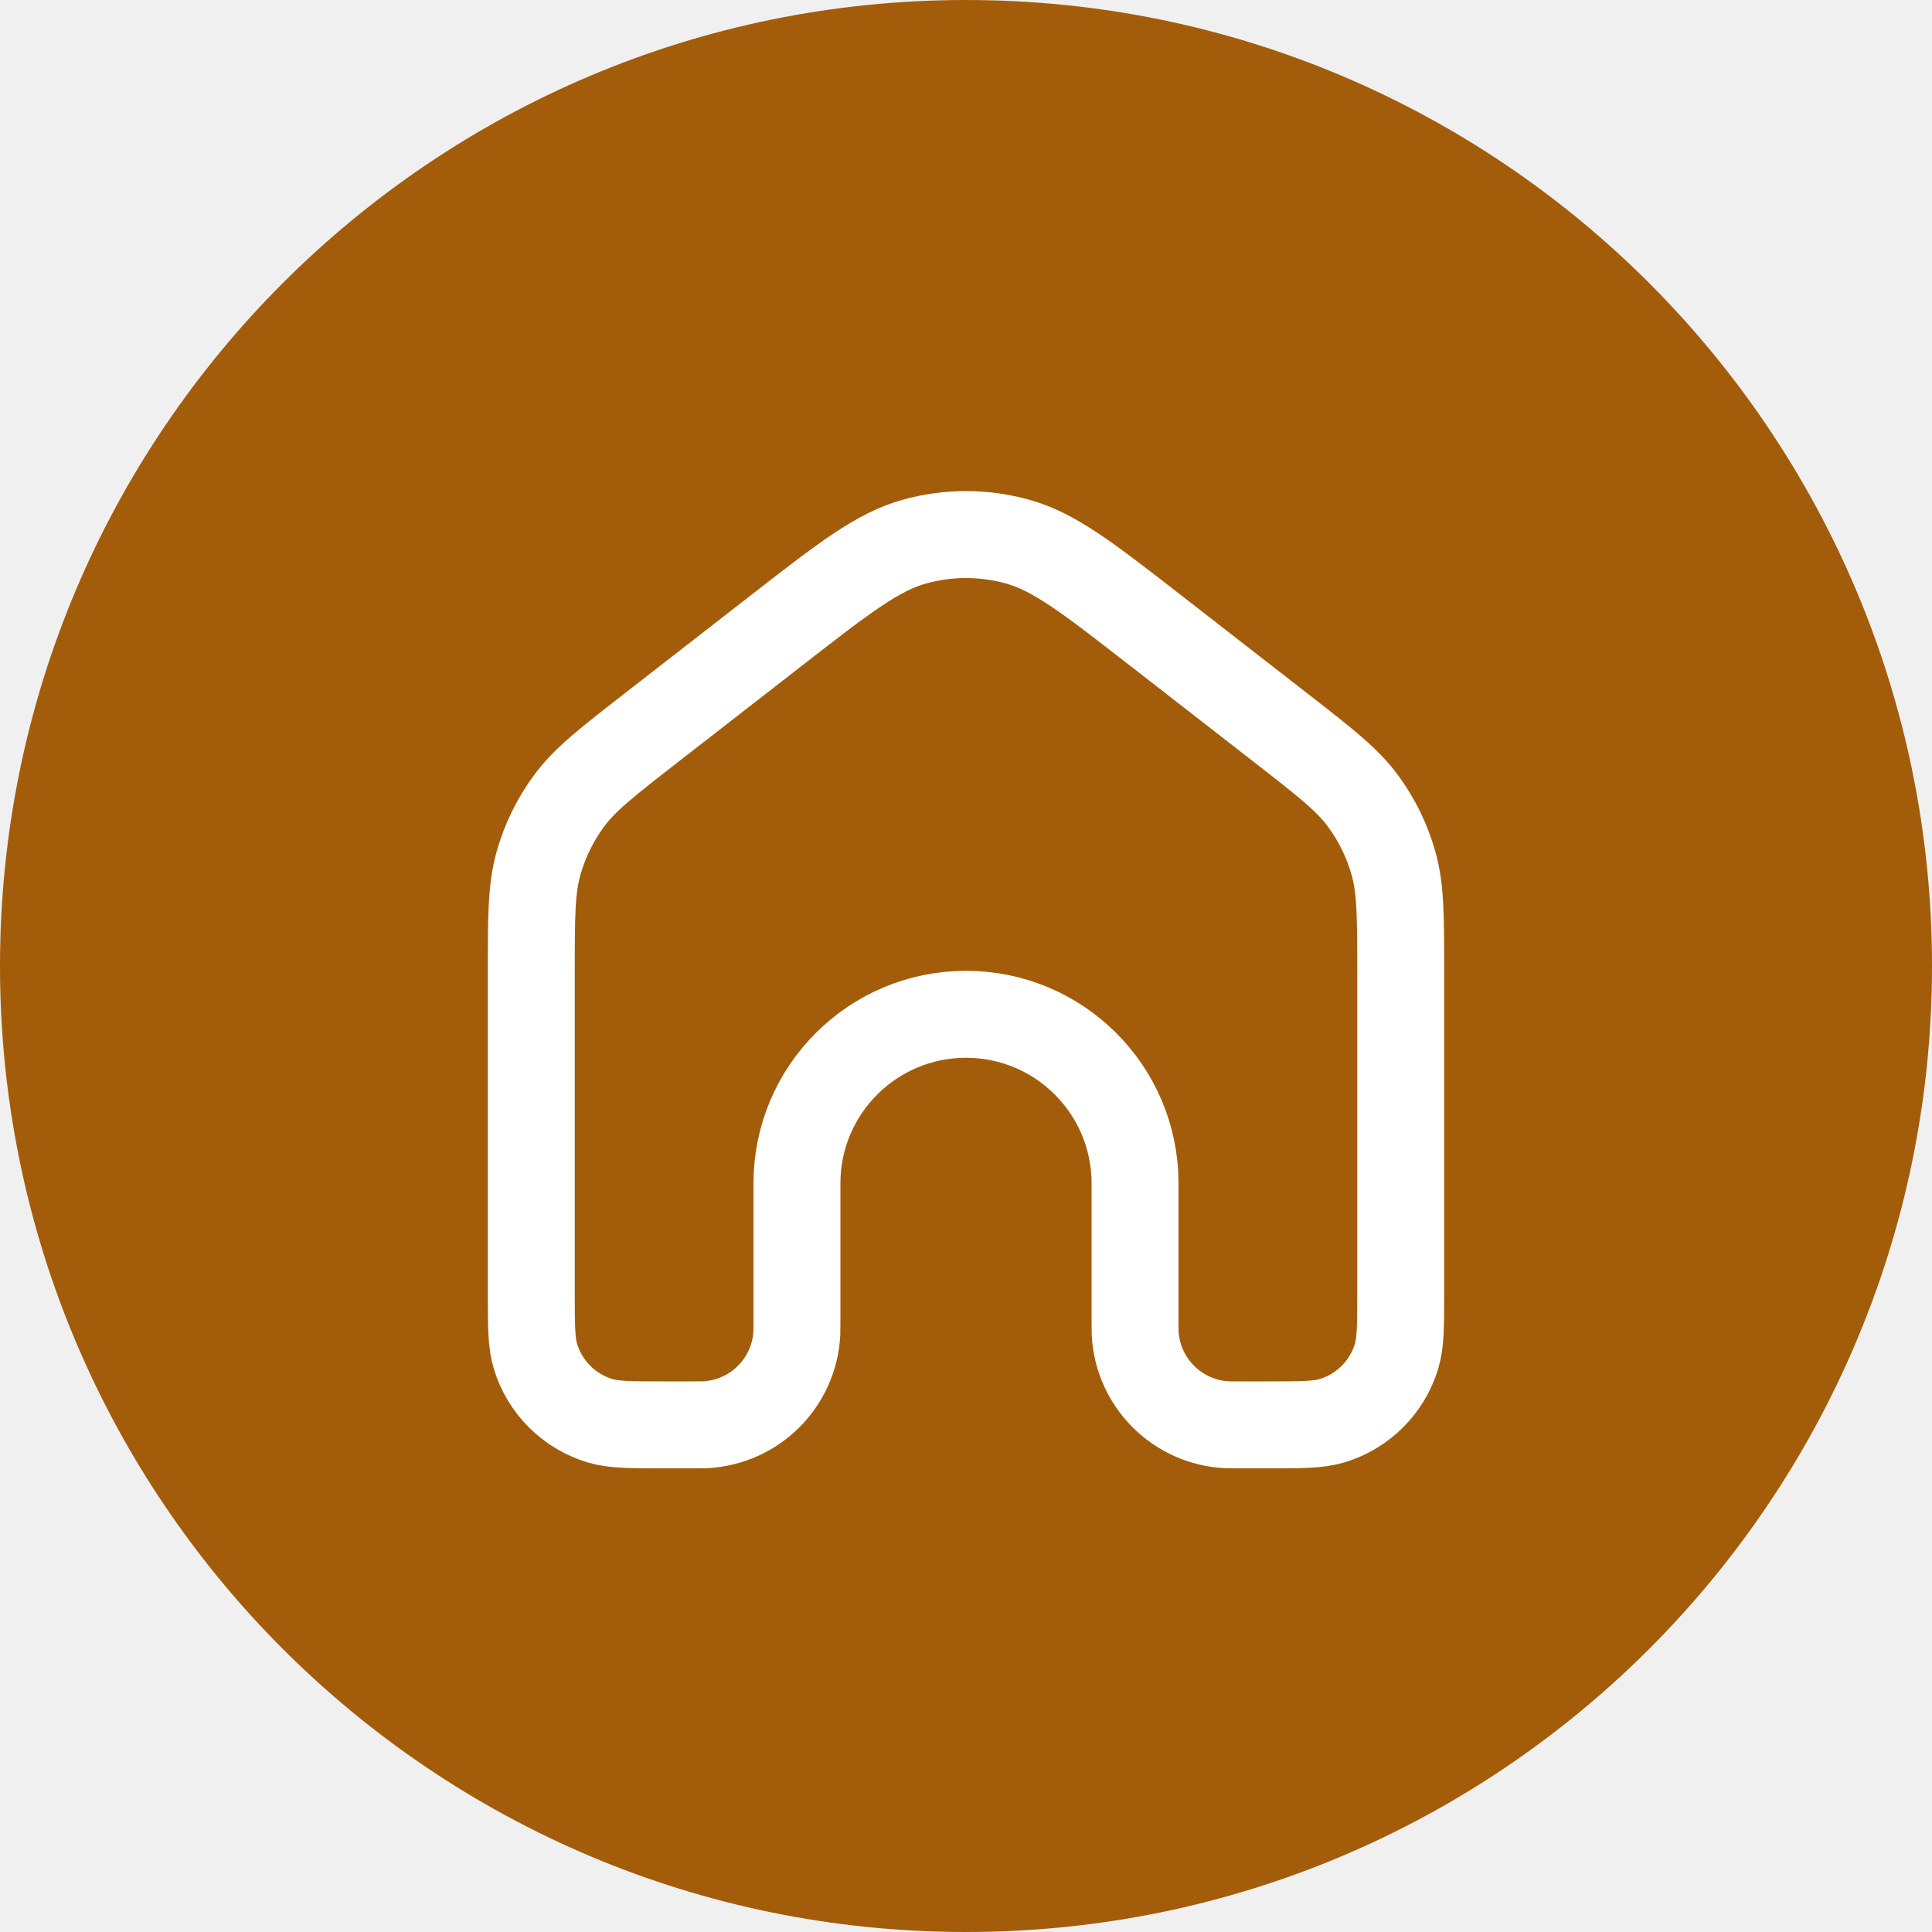
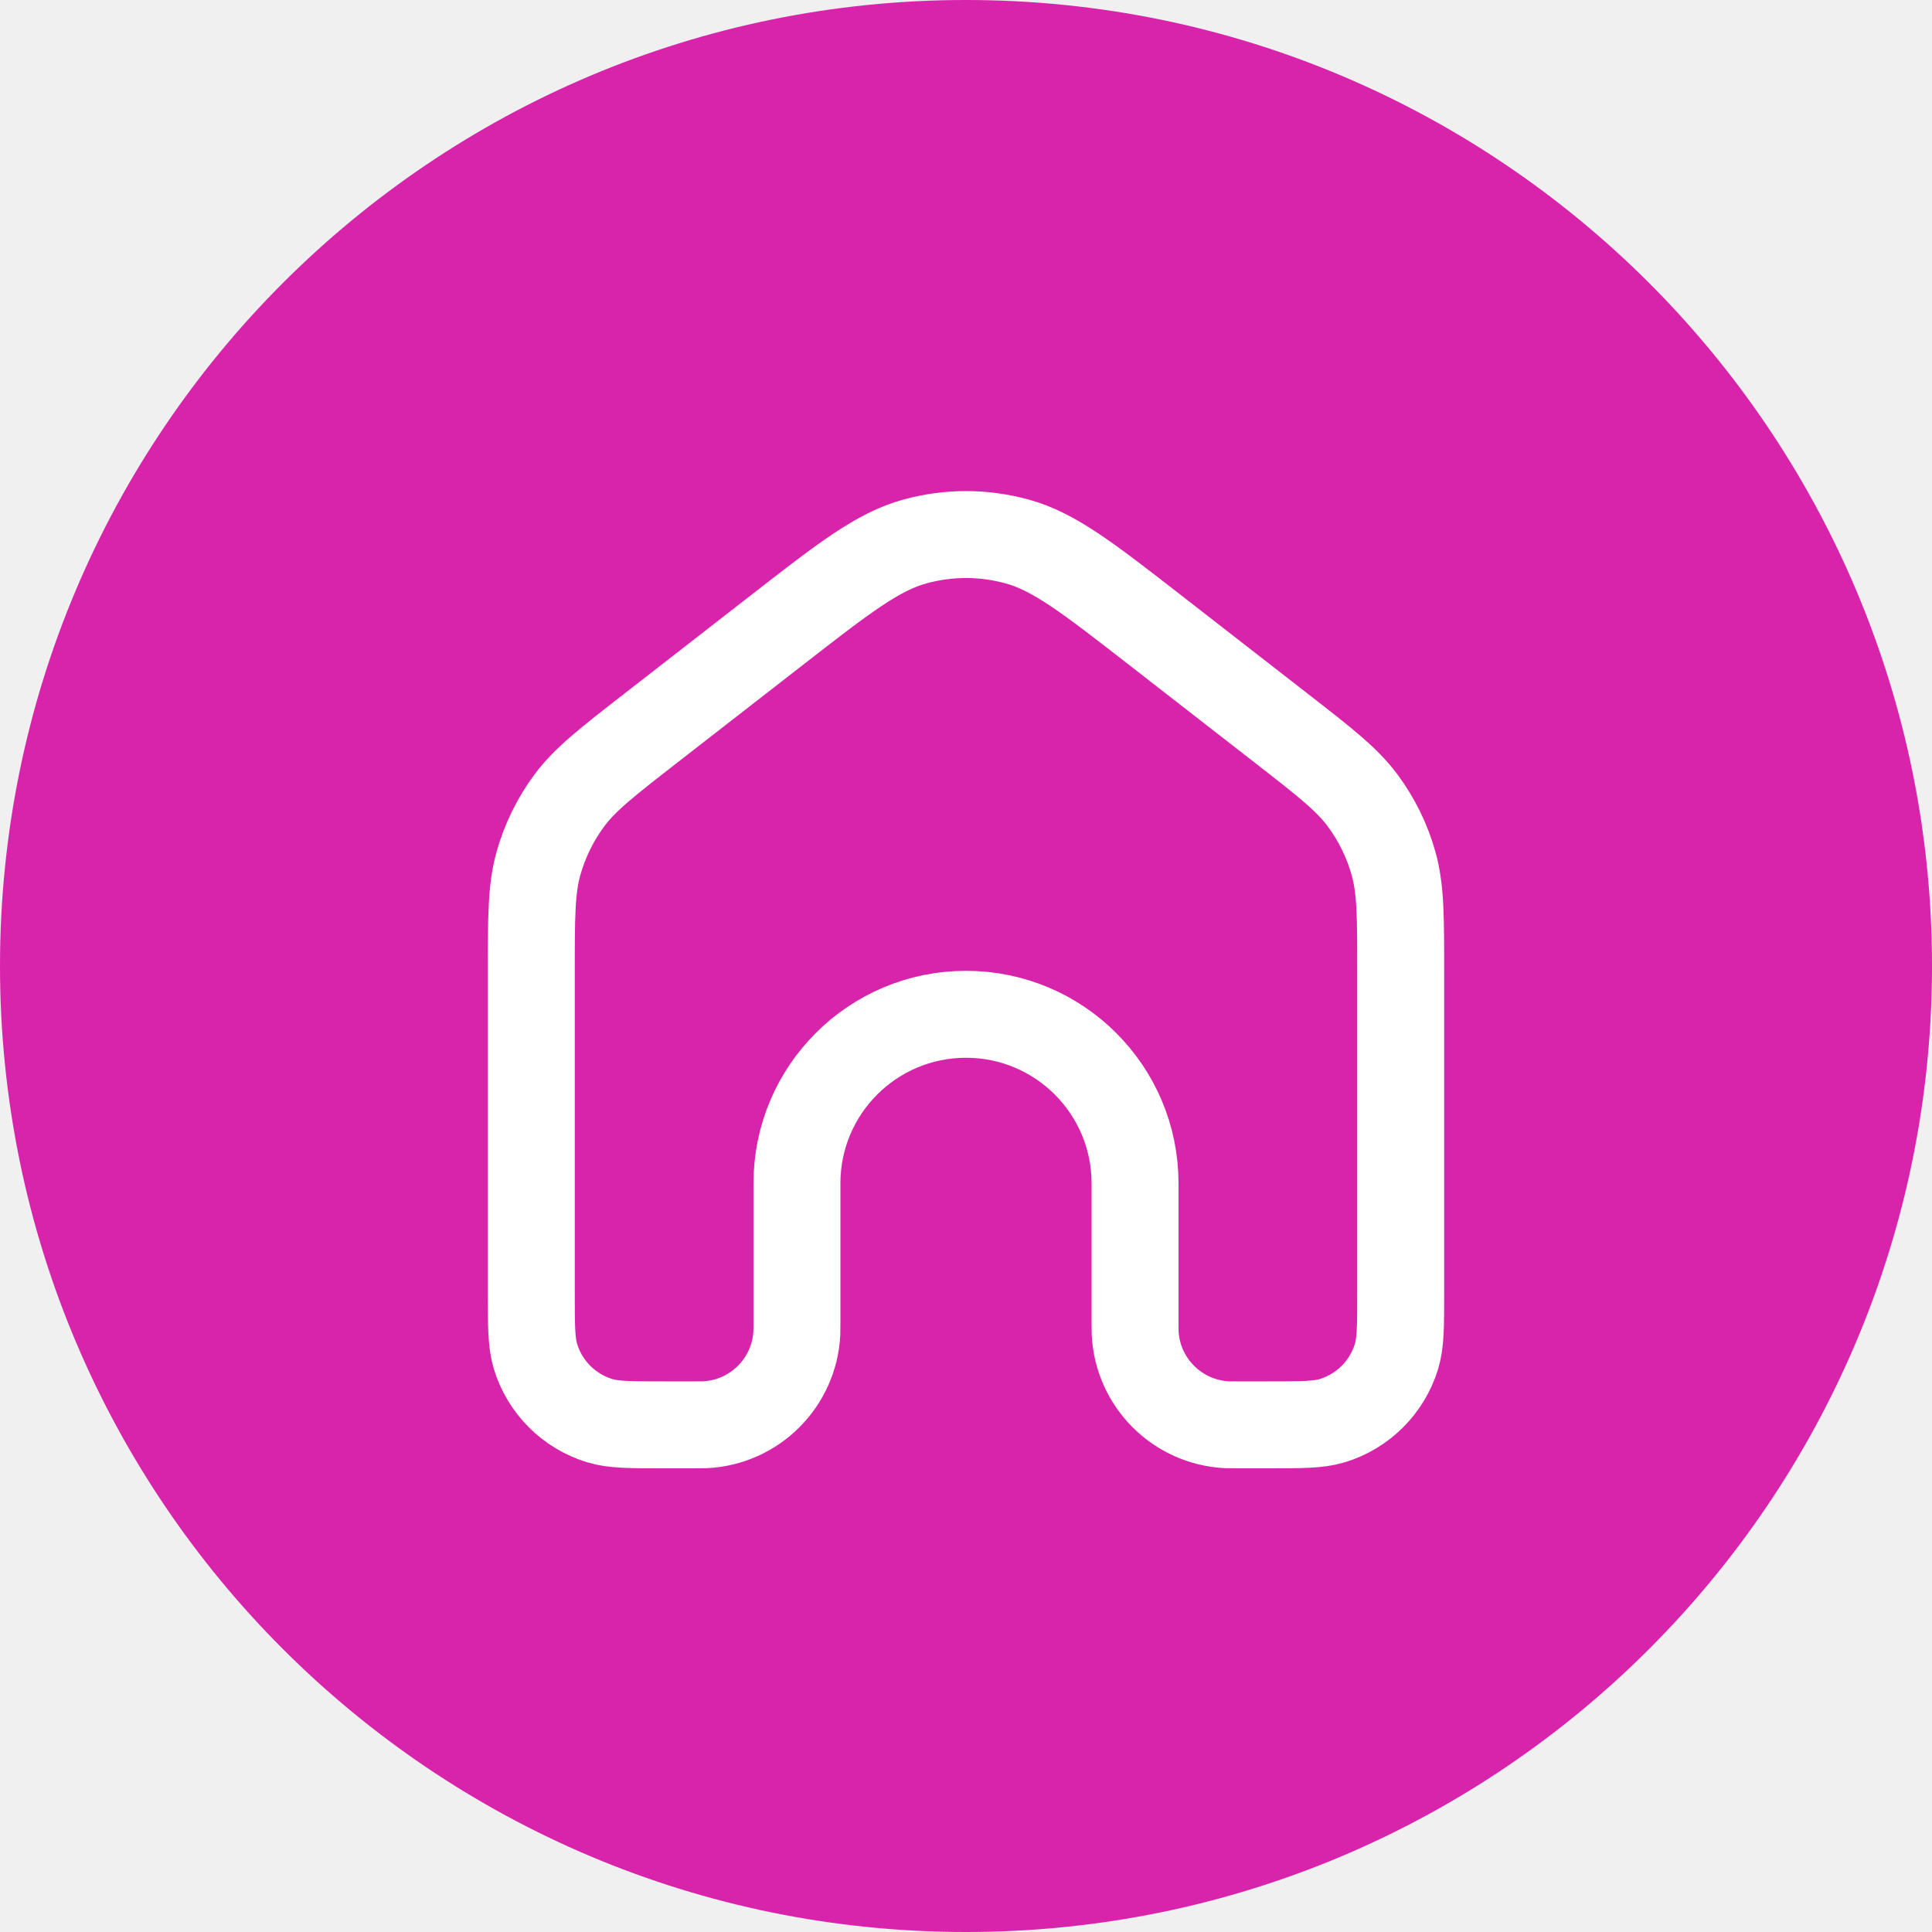
<svg xmlns="http://www.w3.org/2000/svg" width="40" height="40" viewBox="0 0 40 40" fill="none">
-   <circle cx="20" cy="20" r="20" fill="#A35D0A" />
+   <circle cx="20" cy="20" r="20" fill="#D824AB" />
  <path d="M29 26.75V20.13C29 18.981 29 18.407 28.852 17.878C28.721 17.41 28.505 16.969 28.216 16.578C27.889 16.136 27.436 15.784 26.529 15.078L23.929 13.056L23.929 13.056C22.524 11.963 21.821 11.416 21.045 11.207C20.361 11.021 19.639 11.021 18.955 11.207C18.179 11.416 17.476 11.963 16.071 13.056L13.471 15.078C12.564 15.784 12.111 16.136 11.784 16.578C11.495 16.969 11.279 17.41 11.148 17.878C11 18.407 11 18.981 11 20.13V26.75C11 27.448 11 27.797 11.086 28.081C11.28 28.72 11.78 29.22 12.419 29.414C12.703 29.5 13.052 29.5 13.75 29.5H14.375C14.491 29.5 14.549 29.5 14.598 29.498C15.626 29.447 16.447 28.625 16.498 27.598C16.5 27.549 16.5 27.491 16.5 27.375V24.5C16.5 22.567 18.067 21 20 21C21.933 21 23.5 22.567 23.5 24.5V27.375C23.5 27.491 23.5 27.549 23.502 27.598C23.553 28.625 24.375 29.447 25.402 29.498C25.451 29.5 25.509 29.5 25.625 29.5H26.25C26.948 29.5 27.297 29.5 27.581 29.414C28.22 29.22 28.72 28.72 28.914 28.081C29 27.797 29 27.448 29 26.75Z" stroke="white" stroke-width="1.8" />
</svg>
